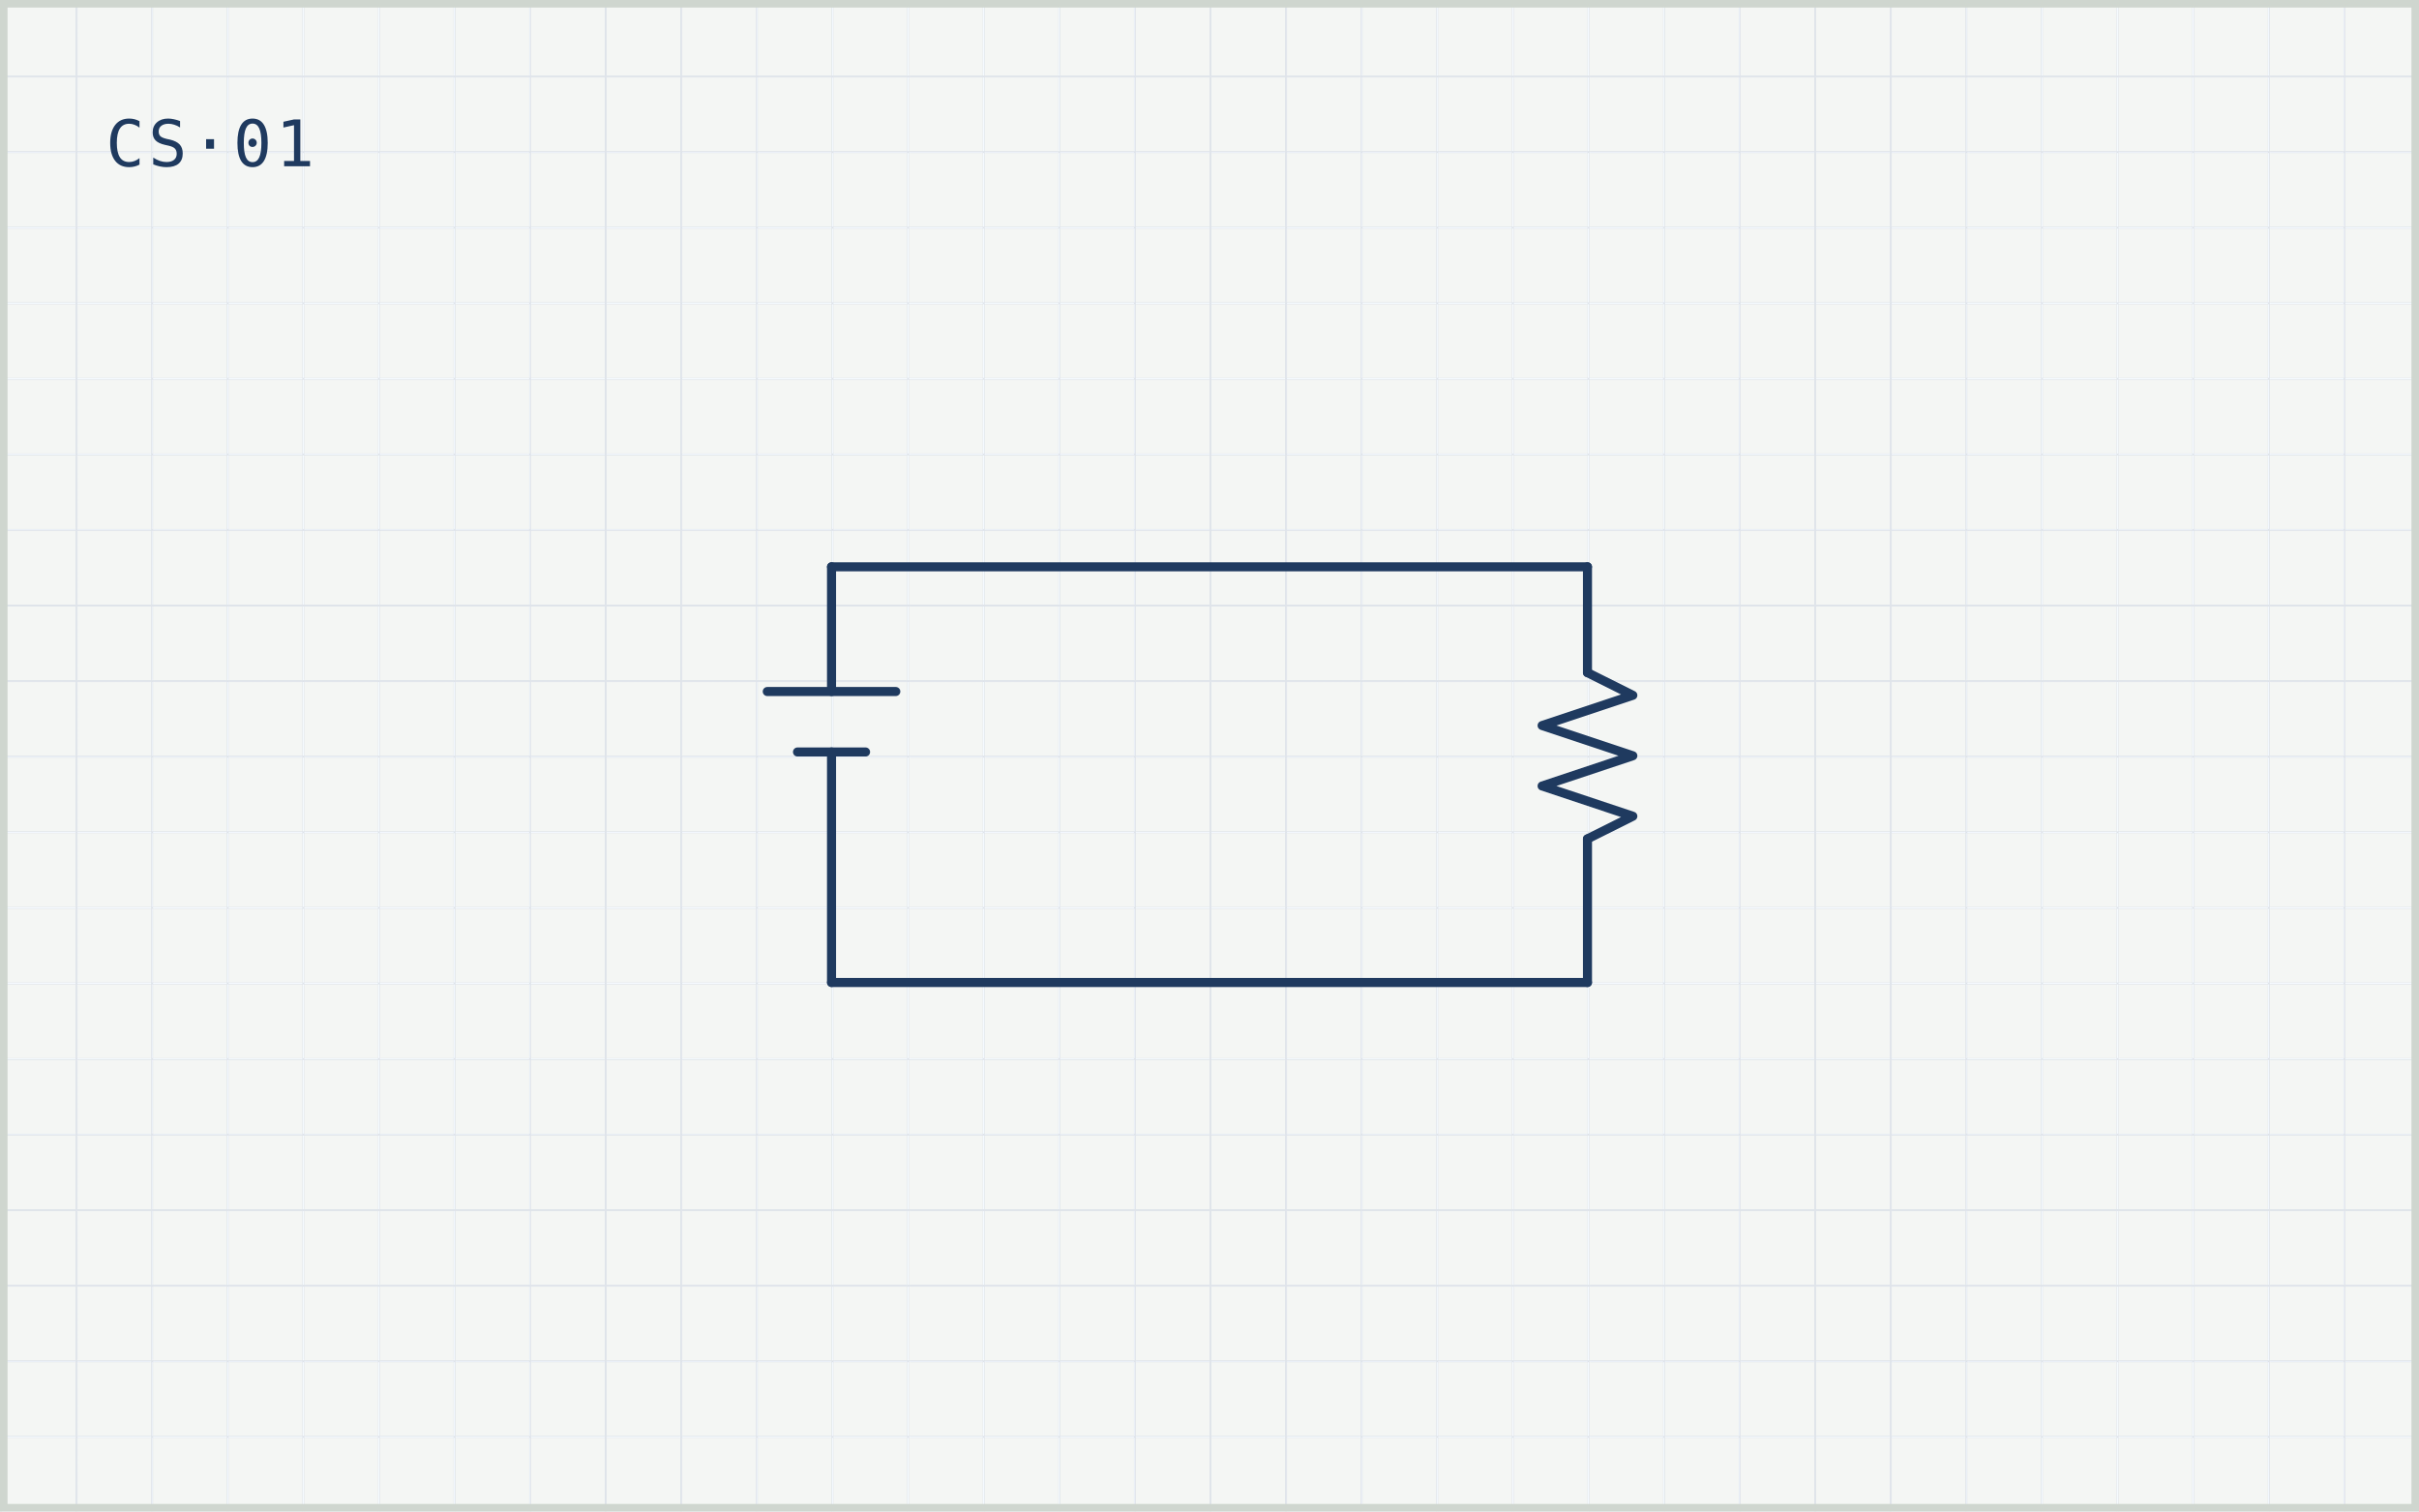
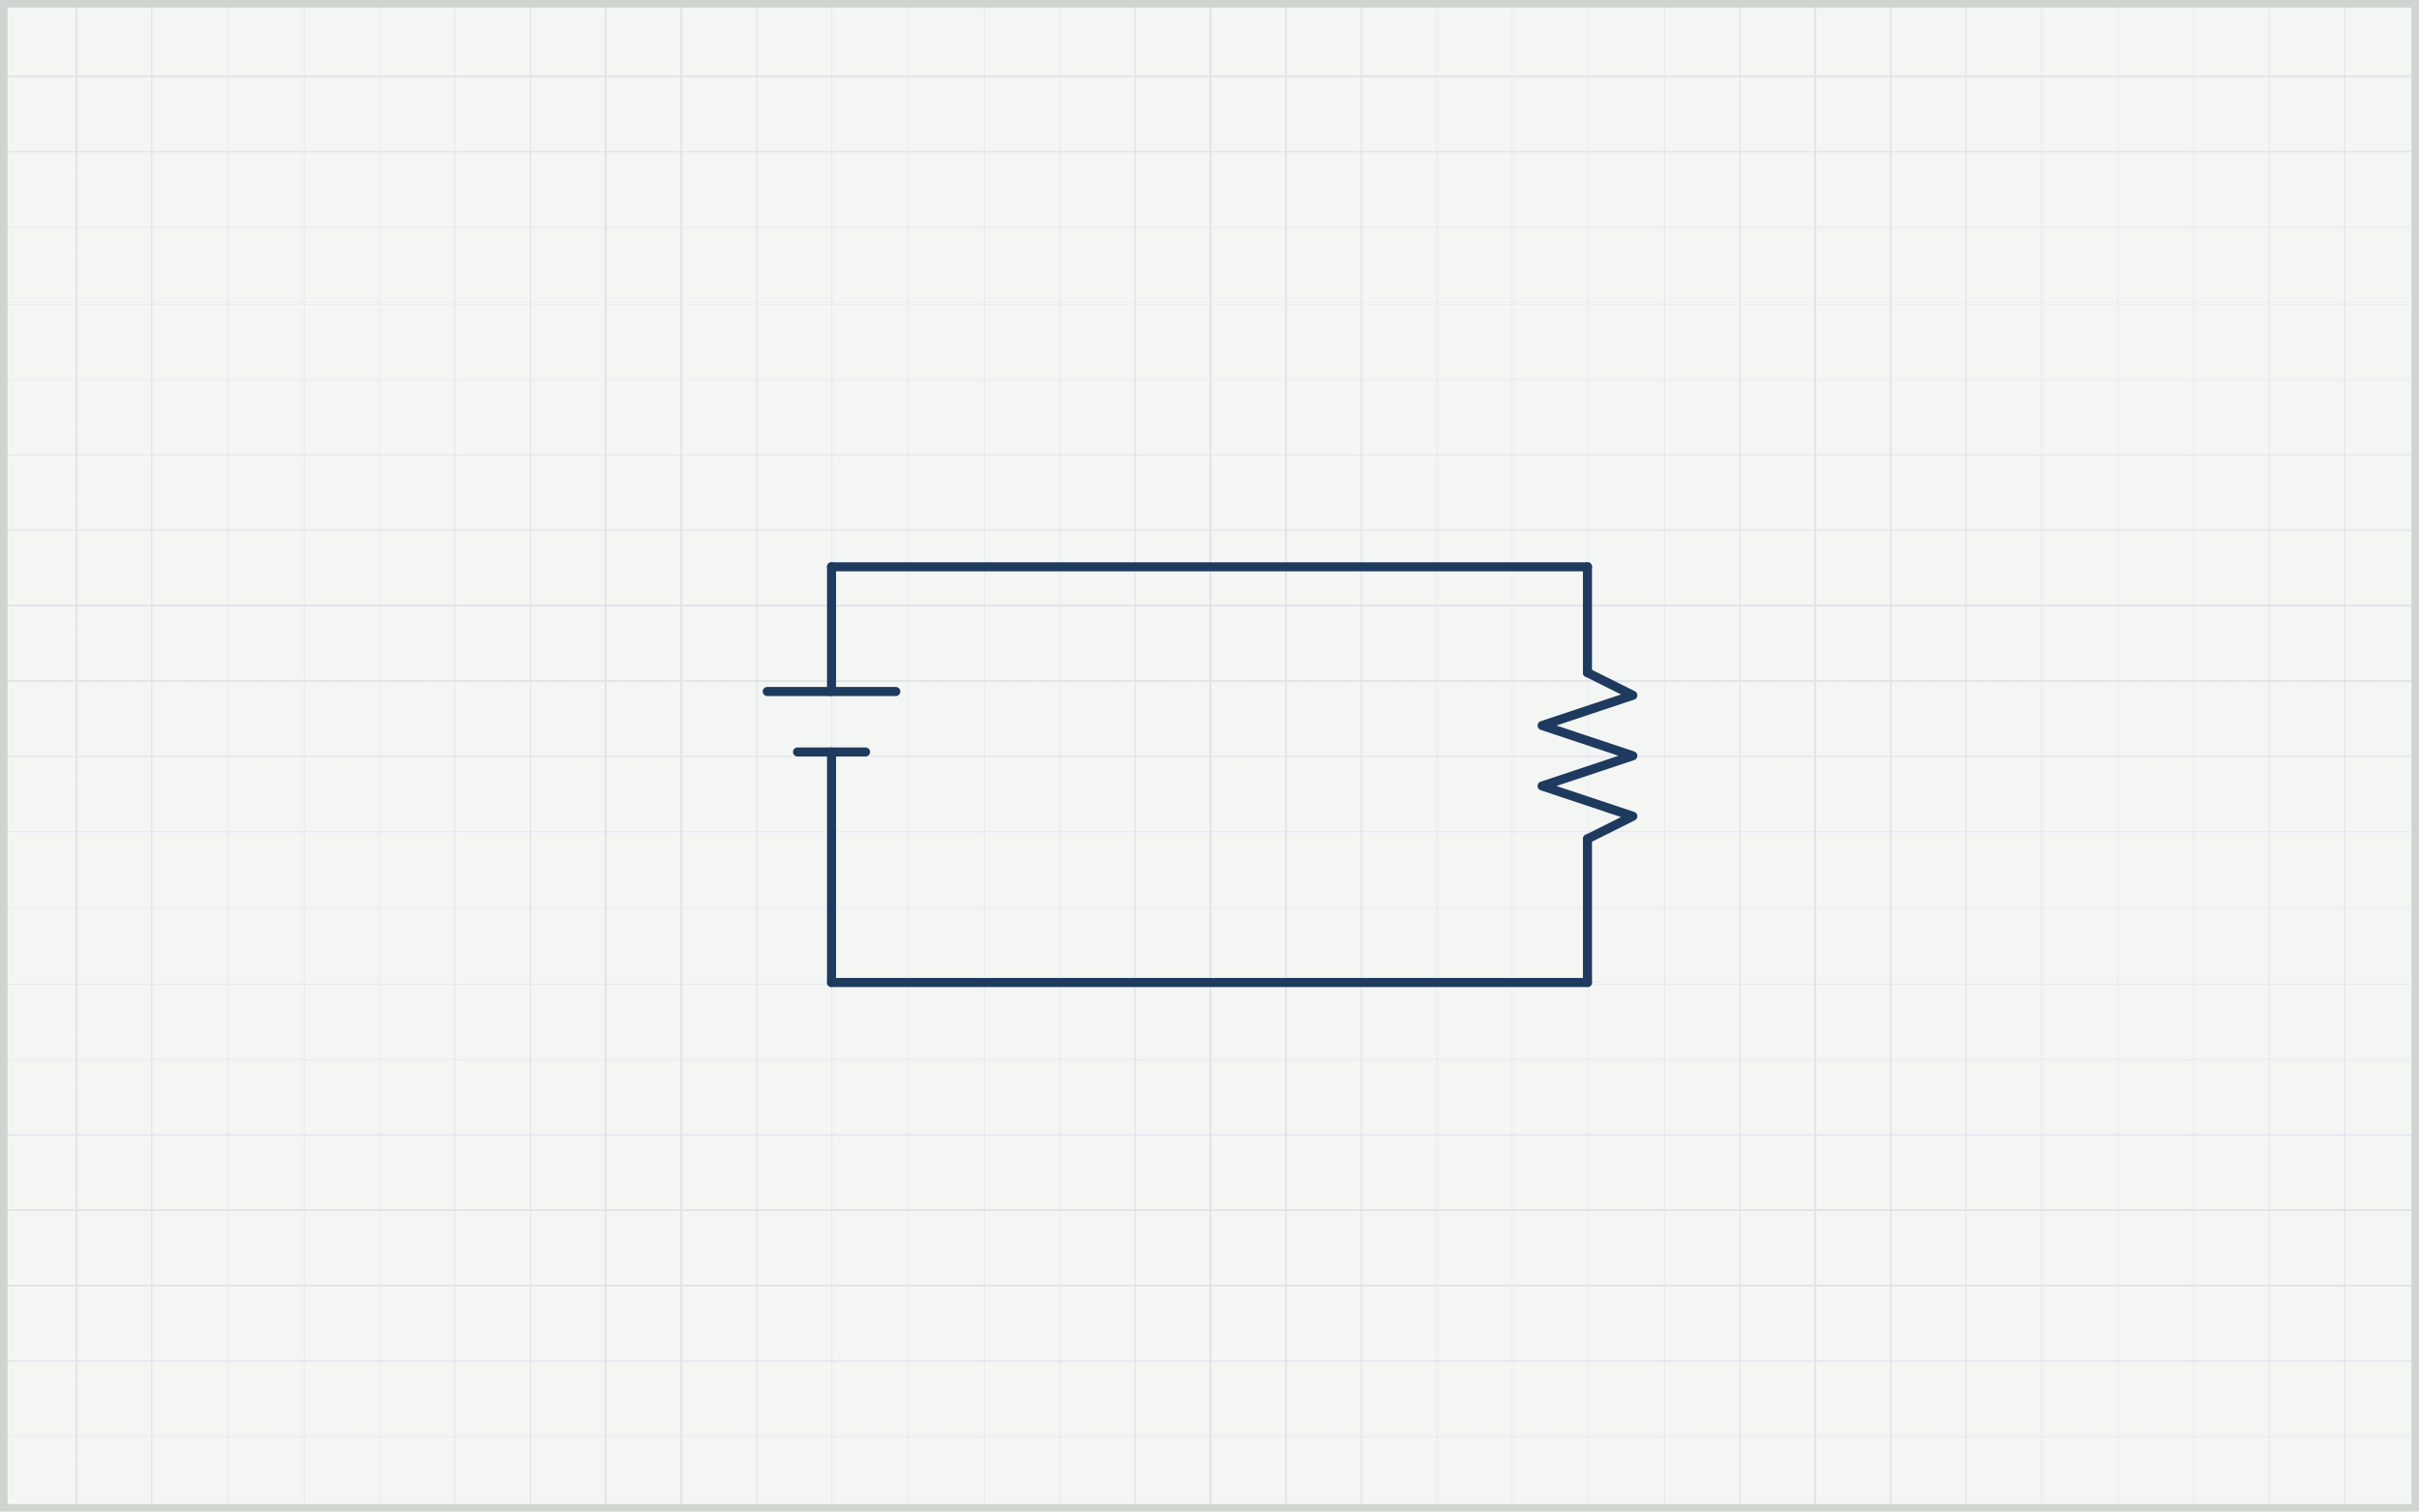
<svg xmlns="http://www.w3.org/2000/svg" viewBox="0 0 640 400" width="640" height="400" role="img" aria-label="SPICE solver">
  <defs>
    <pattern id="g" width="20" height="20" patternUnits="userSpaceOnUse">
      <path d="M20 0 H0 V20" fill="none" stroke="#dfe4ea" stroke-width="1" />
    </pattern>
  </defs>
  <rect width="640" height="400" fill="#f4f6f4" />
  <rect width="640" height="400" fill="url(#g)" />
  <g stroke="#1F3A5F" stroke-width="2.4" stroke-linejoin="round" stroke-linecap="round" fill="none">
    <path d="M220 150 H420" />
    <path d="M220 260 H420" />
    <path d="M220 150 V183" />
    <path d="M203 183 H237" />
    <path d="M211 199 H229" />
    <path d="M220 199 V260" />
    <path d="M420 150 V178" />
    <path d="M420 178 L432 184 L408 192 L432 200 L408 208 L432 216 L420 222" />
    <path d="M420 222 V260" />
  </g>
-   <text x="28" y="44" font-family="'IBM Plex Mono',monospace" font-size="17" fill="#1F3A5F" letter-spacing="1">CS·01</text>
  <rect x="1" y="1" width="638" height="398" fill="none" stroke="#cfd6cf" stroke-width="2" />
</svg>
